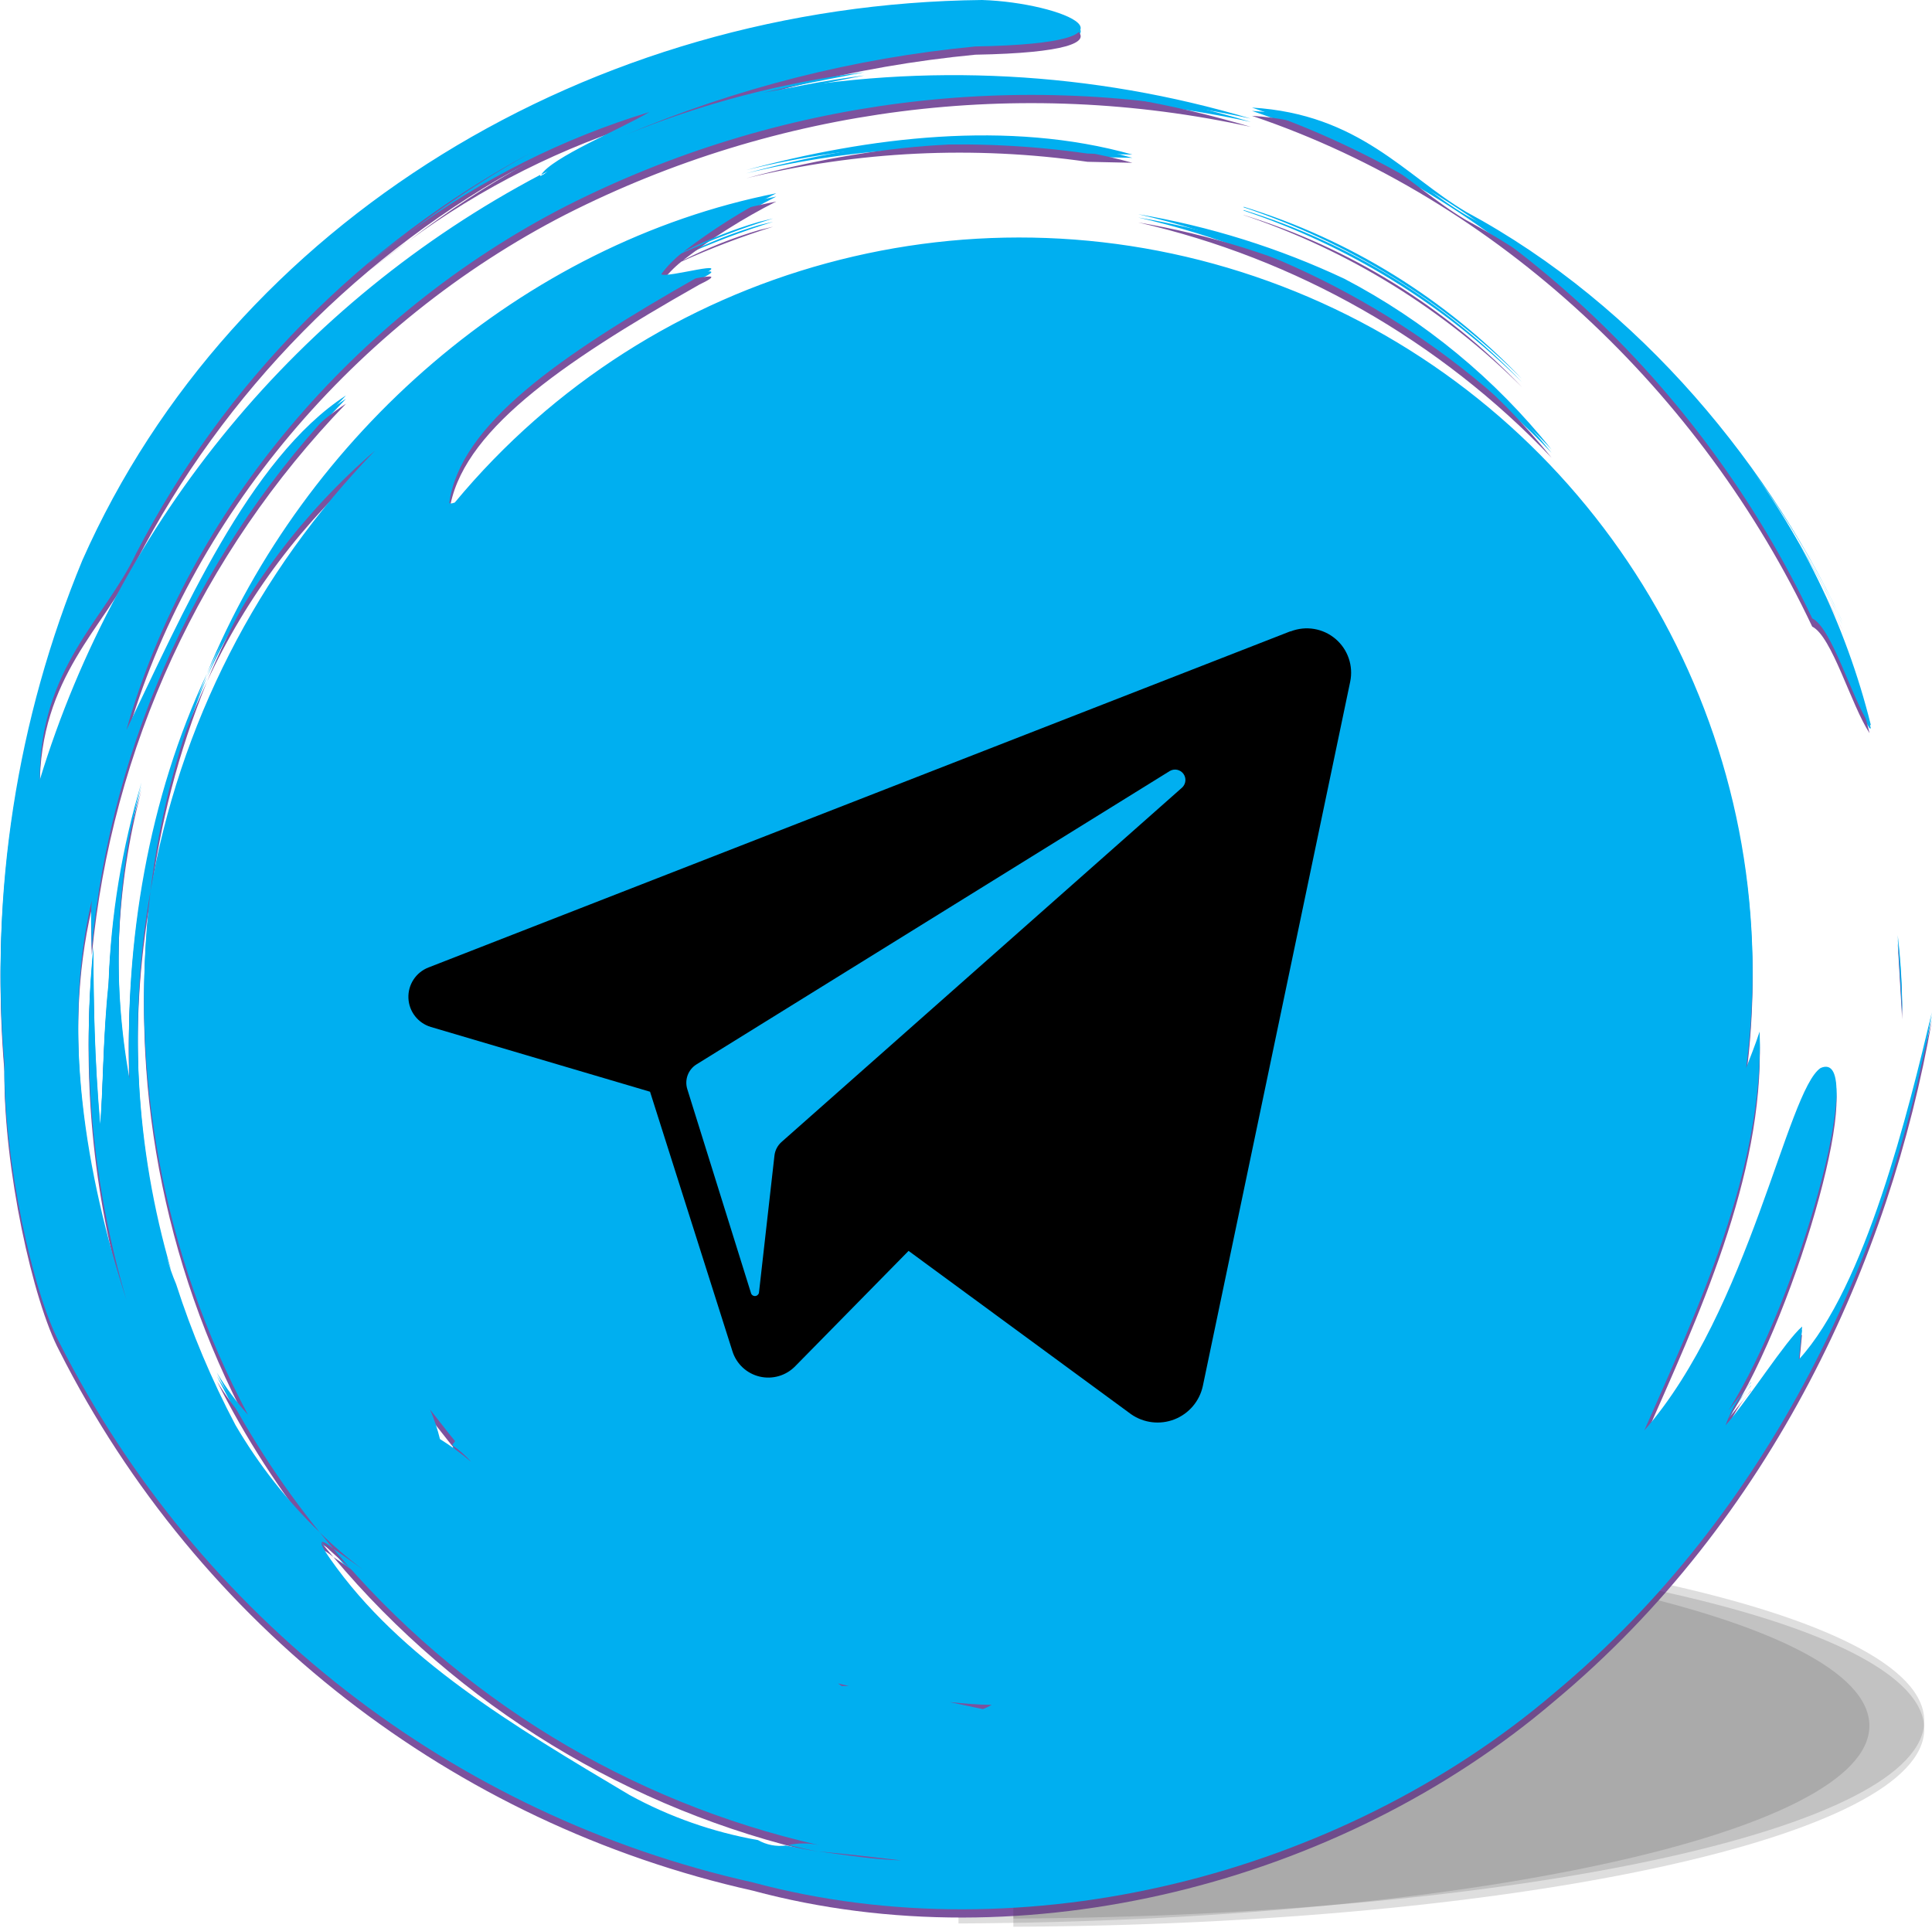
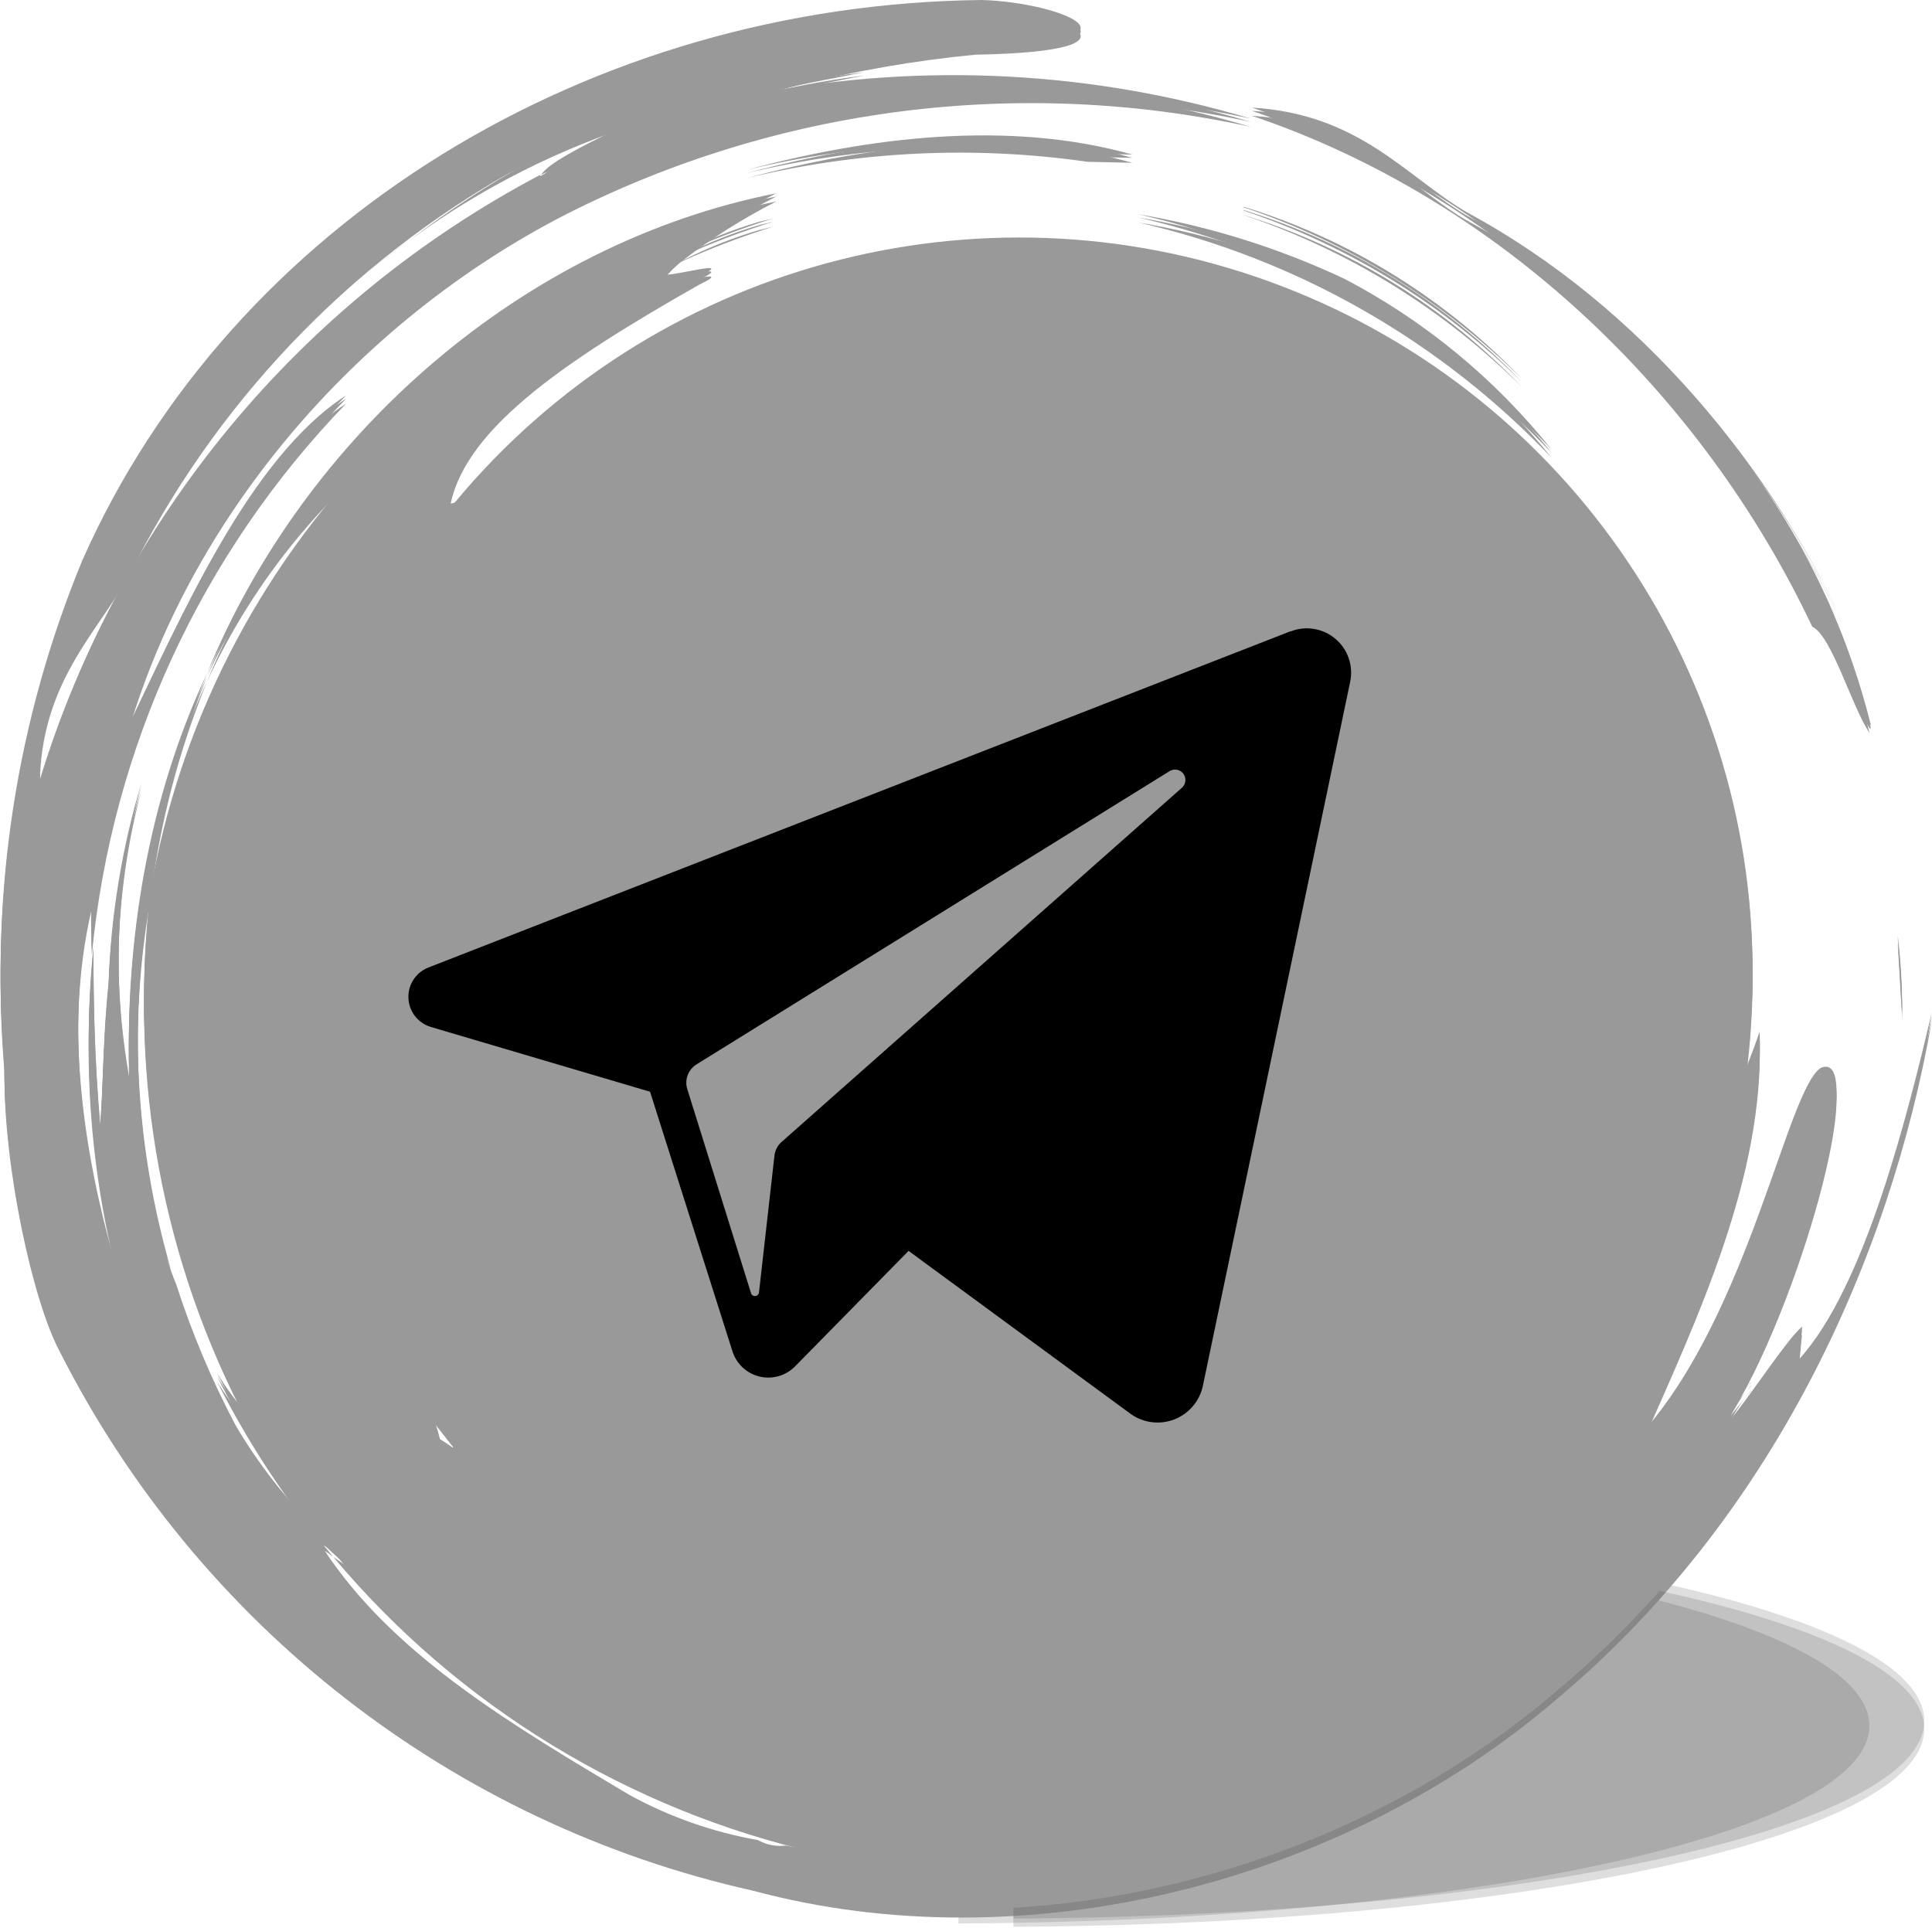
<svg xmlns="http://www.w3.org/2000/svg" viewBox="0 0 117.25 116.97">
  <svg viewBox="0 0 117.25 116.57" id="facebook">
    <g>
      <path d="M58.17 92.54v24c30.64-.14 55.28-5.46 55.28-12s-24.64-11.87-55.28-12z" fill="#231f20" opacity=".15" />
-       <path d="M113.46 44c-1.13-1.73-2.28-5.88-3.48-6.47-6.69-14.15-19-25.94-34-31 6.53.39 9.32 4.16 13 6.33 10.61 5.71 18.65 15.62 23.18 25.61a56.48 56.48 0 0 0-6.82-11.26 44.75 44.75 0 0 1 8.2 16.8zm1.71 12.75a39.74 39.74 0 0 1 .27 4.62c-.09-1.57-.19-3.11-.27-4.62zM66 9.32a54.68 54.68 0 0 0-20.71 1c7.41-2 15.91-3.06 23.43-.94L66 9.32zm9.48 3.23A39.31 39.31 0 0 1 92.37 23a43.68 43.68 0 0 0-16.9-10.42zM22.35 16c.8-.66 1.6-1.28 2.4-1.87-.81.61-1.61 1.24-2.4 1.87zm83.93 67.9a7.8 7.8 0 0 0-1.57 2.61c1.41-1.6 3.64-5.14 4.65-6l-.19 2c4.06-4.42 6.65-15.09 8.07-21.07-2.53 14.5-9.68 30.28-22.91 41.32-13 11.09-32.16 15.92-48.64 11.5A62.44 62.44 0 0 1 3.61 81.5C2 78.48.21 70.37.27 64.54A65.47 65.47 0 0 1 5 34C14.13 13.41 35.88.25 59.6 0c4.86.15 10.79 2.62-.41 2.82a72.31 72.31 0 0 0-21.31 5.4 57 57 0 0 1 14.58-3.84c-2.14.43-4.3.82-6.17 1.26A63.08 63.08 0 0 1 75.91 7.2a62.42 62.42 0 0 0-41.56 5.31C21.52 19.09 11.44 31 7.67 44.31 11 37.42 15.12 27.79 21 24A55.82 55.82 0 0 0 5.57 57.48c0-1-.09-1.89 0-2.82-1.85 7.88-.36 16.65 2.1 24.23a55.81 55.81 0 0 1-2-21.41c0 3.25.06 6.66.41 10.75.19-2.25.17-5.43.51-8.57a48.11 48.11 0 0 1 2-12.17 41.29 41.29 0 0 0-.73 18c-.3-8.36 1.14-17.05 4.7-24.61A51.32 51.32 0 0 0 9.13 54.1a50.67 50.67 0 0 0 1.26 23l-.29-.85a14.42 14.42 0 0 0 .59 1.69 53.4 53.4 0 0 0 3.6 8.55A30.51 30.51 0 0 0 19.4 93l.83 1c-.67-.56-1.14-.73-.17.64 4.2 6 11.06 10.09 18.14 14.3a25.47 25.47 0 0 0 7.8 2.74 2.72 2.72 0 0 0 1.69.33c.67.11 1.34.29 2 .36 1.66.22 3.32.49 5 .54-1.61-.19-3.28-.38-5-.54-.63-.08-1.22-.27-1.84-.39a4.42 4.42 0 0 1 1.84 0A54.06 54.06 0 0 1 20.23 94c.62.41 1.43 1 1.8 1.26A24 24 0 0 1 19.4 93a53.69 53.69 0 0 1-6.24-9.69 16.81 16.81 0 0 0 1.89 2.56A53.92 53.92 0 0 1 9.13 54.1a50.7 50.7 0 0 1 13.63-26.75 40 40 0 0 0-10.2 13.53c5.92-14.47 19.16-26.11 34.55-29.15a36.09 36.09 0 0 0-5.66 3.57 26.8 26.8 0 0 1 4.63-1.84l.84-.2a48 48 0 0 0-5.57 2.12 6.83 6.83 0 0 0-1.22 1.26c.26.29 4.78-1.06 2.3.13-8.56 4.86-14.49 9-15.16 13.74 0 .07.12.08.33 0A44.51 44.51 0 0 1 106.36 59a45.89 45.89 0 0 1-.39 5.82c.27-.7.54-1.37.82-2.21.26 8.34-3.8 16.94-7 24.21 6.38-7.3 8.67-20.65 10.7-22 2.92-1.29-1.32 14.09-5.58 20.76l1.34-1.67zM32.79 10.61v.08c.75-.42 1.5-.81 2.26-1.17-.74.35-1.48.71-2.21 1.09.66-1.06 4.76-2.74 6.57-3.81a48.24 48.24 0 0 0-14.6 7.33 58.56 58.56 0 0 1 7.39-4.85A57.64 57.64 0 0 0 8.26 33.59c-1.89 4-5.86 6.94-5.85 13.76a62 62 0 0 1 30.38-36.74zm-5.34 77.08l.17-.22c-.52-.63-1-1.27-1.52-1.92a11 11 0 0 1 .6 1.79 16.43 16.43 0 0 1 1.89 1.39 5.79 5.79 0 0 0-1.14-1zm23.35 14.44l.28.2h.44l-.71-.17zm6.85 1.18l2 .42a2.85 2.85 0 0 0 .53-.26c-.83 0-1.67-.08-2.49-.16zM69.07 13a48.4 48.4 0 0 1 12.52 3.92 39.59 39.59 0 0 1 12.57 10.36A50 50 0 0 0 69.07 13z" fill="#00aeef" />
+       <path d="M113.46 44c-1.13-1.73-2.28-5.88-3.48-6.47-6.69-14.15-19-25.94-34-31 6.53.39 9.32 4.16 13 6.33 10.61 5.71 18.65 15.62 23.18 25.61a56.48 56.48 0 0 0-6.82-11.26 44.75 44.75 0 0 1 8.2 16.8zm1.71 12.75a39.74 39.74 0 0 1 .27 4.62c-.09-1.57-.19-3.11-.27-4.62zM66 9.32a54.68 54.68 0 0 0-20.71 1c7.41-2 15.91-3.06 23.43-.94L66 9.32zm9.48 3.23A39.31 39.31 0 0 1 92.37 23a43.68 43.68 0 0 0-16.9-10.42zM22.35 16c.8-.66 1.6-1.28 2.4-1.87-.81.61-1.61 1.24-2.4 1.87zm83.93 67.9a7.8 7.8 0 0 0-1.57 2.61c1.41-1.6 3.64-5.14 4.65-6l-.19 2c4.06-4.42 6.65-15.09 8.07-21.07-2.53 14.5-9.68 30.28-22.91 41.32-13 11.09-32.16 15.92-48.64 11.5A62.44 62.44 0 0 1 3.61 81.5C2 78.48.21 70.37.27 64.54A65.47 65.47 0 0 1 5 34C14.13 13.41 35.88.25 59.6 0c4.86.15 10.79 2.62-.41 2.82a72.31 72.31 0 0 0-21.31 5.4 57 57 0 0 1 14.58-3.84c-2.14.43-4.3.82-6.17 1.26A63.08 63.08 0 0 1 75.91 7.2a62.42 62.42 0 0 0-41.56 5.31C21.52 19.09 11.44 31 7.67 44.31 11 37.42 15.12 27.79 21 24A55.82 55.82 0 0 0 5.57 57.48c0-1-.09-1.89 0-2.82-1.85 7.88-.36 16.65 2.1 24.23a55.81 55.81 0 0 1-2-21.41c0 3.25.06 6.66.41 10.75.19-2.25.17-5.43.51-8.57a48.11 48.11 0 0 1 2-12.17 41.29 41.29 0 0 0-.73 18c-.3-8.36 1.14-17.05 4.7-24.61A51.32 51.32 0 0 0 9.13 54.1a50.67 50.67 0 0 0 1.26 23l-.29-.85a14.42 14.42 0 0 0 .59 1.69 53.4 53.4 0 0 0 3.6 8.55A30.51 30.51 0 0 0 19.4 93l.83 1c-.67-.56-1.14-.73-.17.64 4.2 6 11.06 10.09 18.14 14.3a25.47 25.47 0 0 0 7.8 2.74 2.72 2.72 0 0 0 1.69.33c.67.11 1.34.29 2 .36 1.66.22 3.32.49 5 .54-1.61-.19-3.28-.38-5-.54-.63-.08-1.22-.27-1.84-.39a4.42 4.42 0 0 1 1.84 0A54.06 54.06 0 0 1 20.23 94c.62.41 1.43 1 1.8 1.26A24 24 0 0 1 19.4 93a53.69 53.69 0 0 1-6.24-9.69 16.81 16.81 0 0 0 1.89 2.56A53.92 53.92 0 0 1 9.13 54.1a50.7 50.7 0 0 1 13.63-26.75 40 40 0 0 0-10.2 13.53c5.92-14.47 19.16-26.11 34.55-29.15a36.09 36.09 0 0 0-5.66 3.57 26.8 26.8 0 0 1 4.63-1.84l.84-.2a48 48 0 0 0-5.57 2.12 6.83 6.83 0 0 0-1.22 1.26c.26.29 4.78-1.06 2.3.13-8.56 4.86-14.49 9-15.16 13.74 0 .07.12.08.33 0A44.51 44.51 0 0 1 106.36 59a45.89 45.89 0 0 1-.39 5.82c.27-.7.54-1.37.82-2.21.26 8.34-3.8 16.94-7 24.21 6.38-7.3 8.67-20.65 10.7-22 2.92-1.29-1.32 14.09-5.58 20.76l1.34-1.67zM32.79 10.61v.08c.75-.42 1.5-.81 2.26-1.17-.74.35-1.48.71-2.21 1.09.66-1.06 4.76-2.74 6.57-3.81a48.24 48.24 0 0 0-14.6 7.33 58.56 58.56 0 0 1 7.39-4.85A57.64 57.64 0 0 0 8.26 33.59c-1.89 4-5.86 6.94-5.85 13.76a62 62 0 0 1 30.38-36.74zm-5.34 77.08l.17-.22c-.52-.63-1-1.27-1.52-1.92a11 11 0 0 1 .6 1.79 16.43 16.43 0 0 1 1.89 1.39 5.79 5.79 0 0 0-1.14-1zm23.35 14.44l.28.2h.44l-.71-.17zm6.85 1.18l2 .42a2.85 2.85 0 0 0 .53-.26c-.83 0-1.67-.08-2.49-.16zM69.07 13a48.4 48.4 0 0 1 12.52 3.92 39.59 39.59 0 0 1 12.57 10.36A50 50 0 0 0 69.07 13z" fill="#999" />
      <path d="M69.7 61.5h-8v28.84H49.8V61.5h-6v-9.95h6v-6c0-8.11 3.37-12.93 12.94-12.93h8v9.98h-5c-3.72 0-4 1.39-4 4v5h9l-1.04 9.9z" />
    </g>
  </svg>
  <svg viewBox="0 0 117.25 115.97" id="instagram">
    <g>
      <path d="M61.5 91.94v24c30.64-.14 55.28-5.46 55.28-12s-24.64-11.87-55.28-12z" fill="#231f20" opacity=".15" />
-       <path d="M113.46 44c-1.13-1.73-2.28-5.88-3.48-6.47-6.69-14.15-19-25.94-34-31 6.53.39 9.32 4.16 13 6.33 10.61 5.71 18.65 15.62 23.17 25.61a56.43 56.43 0 0 0-6.82-11.26A44.79 44.79 0 0 1 113.46 44zm1.71 12.75a39.9 39.9 0 0 1 .27 4.62c-.09-1.58-.18-3.11-.27-4.62zM66 9.32a54.63 54.63 0 0 0-20.71 1c7.41-2 15.91-3.06 23.43-.94L66 9.32zm9.48 3.23A39.32 39.32 0 0 1 92.37 23a43.68 43.68 0 0 0-16.91-10.45zM22.35 16c.8-.66 1.6-1.28 2.4-1.87-.81.61-1.61 1.23-2.4 1.87zm83.93 67.9a7.8 7.8 0 0 0-1.57 2.61c1.41-1.6 3.64-5.14 4.65-6l-.19 2c4.05-4.42 6.65-15.09 8.07-21.07-2.53 14.49-9.67 30.28-22.91 41.31-13 11.09-32.17 15.93-48.64 11.5A62.43 62.43 0 0 1 3.61 81.5C2 78.48.21 70.37.27 64.54A65.45 65.45 0 0 1 5 34C14.13 13.41 35.88.25 59.6 0c4.86.15 10.79 2.62-.41 2.82a72.34 72.34 0 0 0-21.31 5.4 57 57 0 0 1 14.58-3.84c-2.14.43-4.3.82-6.17 1.26A63.09 63.09 0 0 1 75.91 7.2a62.41 62.41 0 0 0-41.56 5.31C21.52 19.09 11.44 31 7.67 44.31 11 37.42 15.12 27.79 21 24A55.82 55.82 0 0 0 5.57 57.48c0-1-.09-1.89 0-2.83-1.85 7.88-.36 16.65 2.09 24.23a55.83 55.83 0 0 1-2-21.41c0 3.25.06 6.66.41 10.75.19-2.25.17-5.43.51-8.57a48 48 0 0 1 2-12.17 41.31 41.31 0 0 0-.73 18c-.29-8.35 1.15-17.04 4.71-24.6A51.39 51.39 0 0 0 9.13 54.1a50.65 50.65 0 0 0 1.26 23l-.29-.85a14.79 14.79 0 0 0 .59 1.7 53.48 53.48 0 0 0 3.6 8.55A30.58 30.58 0 0 0 19.4 93l.83 1c-.67-.56-1.14-.73-.17.64 4.2 6 11.06 10.08 18.14 14.3a25.46 25.46 0 0 0 7.8 2.74 2.73 2.73 0 0 0 1.69.33c.67.11 1.34.29 2 .36 1.66.22 3.32.49 5 .54-1.61-.19-3.29-.38-5-.54-.63-.08-1.22-.27-1.84-.39a4.4 4.4 0 0 1 1.84 0A54.05 54.05 0 0 1 20.23 94c.62.41 1.43 1 1.8 1.26A24.2 24.2 0 0 1 19.4 93a53.92 53.92 0 0 1-6.24-9.68 17 17 0 0 0 1.89 2.56A53.93 53.93 0 0 1 9.13 54.1a50.7 50.7 0 0 1 13.63-26.75 40 40 0 0 0-10.2 13.53c5.92-14.47 19.16-26.11 34.55-29.15a36 36 0 0 0-5.66 3.57 26.9 26.9 0 0 1 4.63-1.84l.84-.2a48.12 48.12 0 0 0-5.57 2.12 6.77 6.77 0 0 0-1.22 1.27c.26.29 4.78-1.06 2.3.13-8.57 4.86-14.49 9-15.16 13.74 0 .07.12.07.33 0A44.51 44.51 0 0 1 106.36 59a45.73 45.73 0 0 1-.39 5.82c.27-.7.55-1.37.82-2.21.26 8.34-3.8 16.94-7 24.21 6.38-7.3 8.67-20.65 10.7-22 2.92-1.29-1.32 14.09-5.58 20.76l1.34-1.67zM32.79 10.61v.09c.75-.42 1.5-.81 2.26-1.18-.74.35-1.48.71-2.21 1.09.66-1.06 4.76-2.74 6.57-3.81a48.23 48.23 0 0 0-14.61 7.33 58.49 58.49 0 0 1 7.4-4.85A57.63 57.63 0 0 0 8.26 33.59c-1.89 4-5.86 6.94-5.85 13.76a62 62 0 0 1 30.38-36.74zm-5.34 77.08l.17-.22c-.52-.63-1-1.27-1.52-1.92a11.05 11.05 0 0 1 .6 1.79 16.16 16.16 0 0 1 1.89 1.38 5.77 5.77 0 0 0-1.14-1zm23.35 14.44l.28.2h.43l-.71-.17zm6.86 1.18l2 .42a2.77 2.77 0 0 0 .53-.26c-.83 0-1.67-.08-2.49-.16zM69.07 13a48.37 48.37 0 0 1 12.52 3.92 39.61 39.61 0 0 1 12.57 10.36A50 50 0 0 0 69.07 13z" fill="#7c529d" />
+       <path d="M113.46 44c-1.13-1.73-2.28-5.88-3.48-6.47-6.69-14.15-19-25.94-34-31 6.53.39 9.32 4.16 13 6.33 10.61 5.71 18.65 15.62 23.17 25.61a56.43 56.43 0 0 0-6.82-11.26A44.79 44.79 0 0 1 113.46 44zm1.71 12.75a39.9 39.9 0 0 1 .27 4.62c-.09-1.58-.18-3.11-.27-4.62zM66 9.32a54.63 54.63 0 0 0-20.71 1c7.41-2 15.91-3.06 23.43-.94L66 9.32zm9.48 3.23A39.32 39.32 0 0 1 92.37 23a43.68 43.68 0 0 0-16.91-10.45zM22.35 16c.8-.66 1.6-1.28 2.4-1.87-.81.61-1.61 1.23-2.4 1.87zm83.93 67.9a7.8 7.8 0 0 0-1.57 2.61c1.41-1.6 3.64-5.14 4.65-6l-.19 2c4.05-4.42 6.65-15.09 8.07-21.07-2.53 14.49-9.67 30.28-22.91 41.31-13 11.09-32.17 15.93-48.64 11.5A62.43 62.43 0 0 1 3.61 81.5C2 78.48.21 70.37.27 64.54A65.45 65.45 0 0 1 5 34C14.13 13.41 35.88.25 59.6 0c4.86.15 10.79 2.62-.41 2.82a72.34 72.34 0 0 0-21.31 5.4 57 57 0 0 1 14.58-3.84c-2.14.43-4.3.82-6.17 1.26A63.09 63.09 0 0 1 75.91 7.2a62.41 62.41 0 0 0-41.56 5.31C21.52 19.09 11.44 31 7.67 44.31 11 37.42 15.12 27.79 21 24A55.82 55.82 0 0 0 5.57 57.48c0-1-.09-1.89 0-2.83-1.85 7.88-.36 16.65 2.09 24.23a55.83 55.83 0 0 1-2-21.41c0 3.25.06 6.66.41 10.75.19-2.25.17-5.43.51-8.57a48 48 0 0 1 2-12.17 41.31 41.31 0 0 0-.73 18c-.29-8.35 1.15-17.04 4.71-24.6A51.39 51.39 0 0 0 9.13 54.1a50.65 50.65 0 0 0 1.26 23l-.29-.85a14.79 14.79 0 0 0 .59 1.7 53.48 53.48 0 0 0 3.6 8.55A30.58 30.58 0 0 0 19.4 93l.83 1c-.67-.56-1.14-.73-.17.64 4.2 6 11.06 10.08 18.14 14.3a25.46 25.46 0 0 0 7.8 2.74 2.73 2.73 0 0 0 1.69.33c.67.11 1.34.29 2 .36 1.66.22 3.32.49 5 .54-1.61-.19-3.29-.38-5-.54-.63-.08-1.22-.27-1.84-.39a4.4 4.4 0 0 1 1.84 0A54.05 54.05 0 0 1 20.23 94c.62.41 1.43 1 1.8 1.26A24.2 24.2 0 0 1 19.4 93a53.92 53.92 0 0 1-6.24-9.68 17 17 0 0 0 1.89 2.56A53.93 53.93 0 0 1 9.13 54.1a50.7 50.7 0 0 1 13.63-26.75 40 40 0 0 0-10.2 13.53c5.92-14.47 19.16-26.11 34.55-29.15a36 36 0 0 0-5.66 3.57 26.9 26.9 0 0 1 4.63-1.84l.84-.2a48.12 48.12 0 0 0-5.57 2.12 6.77 6.77 0 0 0-1.22 1.27c.26.29 4.78-1.06 2.3.13-8.57 4.86-14.49 9-15.16 13.74 0 .07.12.07.33 0A44.51 44.51 0 0 1 106.36 59a45.73 45.73 0 0 1-.39 5.82c.27-.7.55-1.37.82-2.21.26 8.34-3.8 16.94-7 24.21 6.38-7.3 8.67-20.65 10.7-22 2.92-1.29-1.32 14.09-5.58 20.76l1.34-1.67zM32.79 10.61v.09c.75-.42 1.5-.81 2.26-1.18-.74.35-1.48.71-2.21 1.09.66-1.06 4.76-2.74 6.57-3.81a48.23 48.23 0 0 0-14.61 7.33 58.49 58.49 0 0 1 7.4-4.85A57.63 57.63 0 0 0 8.26 33.59c-1.89 4-5.86 6.94-5.85 13.76a62 62 0 0 1 30.38-36.74zm-5.34 77.08l.17-.22c-.52-.63-1-1.27-1.52-1.92a11.05 11.05 0 0 1 .6 1.79 16.16 16.16 0 0 1 1.89 1.38 5.77 5.77 0 0 0-1.14-1zm23.35 14.44l.28.2h.43l-.71-.17zm6.86 1.18l2 .42a2.77 2.77 0 0 0 .53-.26c-.83 0-1.67-.08-2.49-.16zM69.07 13a48.37 48.37 0 0 1 12.52 3.92 39.61 39.61 0 0 1 12.57 10.36A50 50 0 0 0 69.07 13z" fill="#999" />
      <path d="M73.15 86.79H43.26A11.12 11.12 0 0 1 32 75.82V45a11.12 11.12 0 0 1 11.23-11h29.92a11.11 11.11 0 0 1 11.23 11v30.82a11.12 11.12 0 0 1-11.23 11zM79.86 45a6.6 6.6 0 0 0-6.71-6.46H43.26A6.59 6.59 0 0 0 36.54 45v30.82a6.59 6.59 0 0 0 6.71 6.45h29.9a6.6 6.6 0 0 0 6.71-6.45V45zM58.2 74.11a13.69 13.69 0 1 1 13.69-13.68A13.7 13.7 0 0 1 58.2 74.11zm0-22.85a9.17 9.17 0 1 0 9.17 9.17 9.17 9.17 0 0 0-9.17-9.17zm14.69-2a3.2 3.2 0 1 1 3.2-3.2 3.2 3.2 0 0 1-3.2 3.2z" />
    </g>
  </svg>
  <svg viewBox="0 0 117.25 116.97" id="telegram">
    <g>
      <path d="M61.5 92.94v24c30.64-.14 55.28-5.46 55.28-12s-24.64-11.87-55.28-12z" fill="#231f20" opacity=".15" />
-       <path d="M113.46 44c-1.13-1.73-2.28-5.88-3.48-6.47-6.69-14.15-19-25.94-34-31 6.53.39 9.32 4.16 13 6.33 10.61 5.71 18.65 15.62 23.18 25.61a56.49 56.49 0 0 0-6.82-11.26 44.75 44.75 0 0 1 8.2 16.8zm1.71 12.75a39.67 39.67 0 0 1 .27 4.62c-.09-1.58-.19-3.11-.27-4.62zM66 9.32a54.69 54.69 0 0 0-20.71 1c7.41-2 15.91-3.06 23.43-.94L66 9.32zm9.48 3.23A39.31 39.31 0 0 1 92.37 23a43.7 43.7 0 0 0-16.9-10.42zM22.35 16c.8-.66 1.6-1.28 2.4-1.87-.81.61-1.61 1.24-2.4 1.88zm83.93 67.9a7.82 7.82 0 0 0-1.56 2.61c1.41-1.6 3.64-5.14 4.65-6l-.2 2c4.05-4.42 6.65-15.09 8.07-21.07-2.54 14.49-9.68 30.28-22.91 41.31-13 11.09-32.16 15.93-48.64 11.5A62.44 62.44 0 0 1 3.61 81.5C2 78.48.21 70.37.27 64.54A65.46 65.46 0 0 1 5 34C14.13 13.41 35.88.25 59.6 0c4.86.15 10.79 2.62-.41 2.82a72.35 72.35 0 0 0-21.31 5.4 56.92 56.92 0 0 1 14.58-3.84c-2.14.43-4.3.82-6.17 1.25A63.06 63.06 0 0 1 75.91 7.2a62.41 62.41 0 0 0-41.56 5.31C21.52 19.09 11.44 31 7.67 44.31 11 37.42 15.12 27.8 21 24A55.82 55.82 0 0 0 5.57 57.48c0-1-.09-1.89 0-2.83-1.85 7.88-.36 16.65 2.1 24.23a55.81 55.81 0 0 1-2-21.41c0 3.25.06 6.66.41 10.75.19-2.25.17-5.43.51-8.57a48.1 48.1 0 0 1 2-12.17 41.3 41.3 0 0 0-.73 18c-.3-8.35 1.14-17.04 4.7-24.6A51.4 51.4 0 0 0 9.13 54.1a50.65 50.65 0 0 0 1.26 23l-.29-.85a14.3 14.3 0 0 0 .59 1.69 53.36 53.36 0 0 0 3.6 8.55A30.57 30.57 0 0 0 19.4 93l.83 1c-.67-.56-1.14-.73-.17.64 4.2 6 11.06 10.09 18.14 14.3a25.44 25.44 0 0 0 7.8 2.74 2.72 2.72 0 0 0 1.69.33c.67.11 1.34.29 2 .36 1.66.22 3.32.49 5 .54-1.61-.19-3.28-.38-5-.54-.63-.08-1.23-.27-1.84-.39a4.44 4.44 0 0 1 1.84 0A54.06 54.06 0 0 1 20.23 94c.62.41 1.43 1 1.8 1.26A24 24 0 0 1 19.4 93a53.82 53.82 0 0 1-6.24-9.69 16.86 16.86 0 0 0 1.89 2.56A53.93 53.93 0 0 1 9.13 54.1a50.7 50.7 0 0 1 13.63-26.75 40 40 0 0 0-10.2 13.53c5.92-14.47 19.16-26.11 34.55-29.15a36 36 0 0 0-5.66 3.57 26.76 26.76 0 0 1 4.63-1.84l.84-.2a48.27 48.27 0 0 0-5.57 2.12 6.81 6.81 0 0 0-1.22 1.26c.26.29 4.78-1.06 2.3.13-8.56 4.86-14.49 9-15.16 13.73 0 .07.12.08.33 0A44.51 44.51 0 0 1 106.36 59a46.08 46.08 0 0 1-.39 5.82c.27-.7.54-1.37.82-2.21.26 8.34-3.8 16.94-7 24.21 6.39-7.3 8.67-20.65 10.7-22 2.92-1.29-1.32 14.09-5.58 20.76l1.34-1.67zM32.79 10.61v.08c.75-.42 1.5-.8 2.26-1.17-.74.35-1.48.71-2.21 1.09.66-1.06 4.76-2.74 6.57-3.81a48.28 48.28 0 0 0-14.6 7.33 58.52 58.52 0 0 1 7.39-4.85A57.63 57.63 0 0 0 8.26 33.59c-1.89 4-5.86 6.94-5.85 13.76a62 62 0 0 1 30.38-36.74zm-5.34 77.08l.17-.22c-.52-.63-1-1.27-1.52-1.92a11.15 11.15 0 0 1 .6 1.79 16.34 16.34 0 0 1 1.89 1.38 5.8 5.8 0 0 0-1.14-1zm23.35 14.44l.28.2h.44l-.71-.17zm6.85 1.18l2 .42a2.9 2.9 0 0 0 .53-.26c-.83 0-1.67-.08-2.49-.16zM69.07 13a48.34 48.34 0 0 1 12.52 3.92 39.58 39.58 0 0 1 12.57 10.36A50 50 0 0 0 69.07 13z" fill="#00aff0" />
+       <path d="M113.46 44c-1.13-1.73-2.28-5.88-3.48-6.47-6.69-14.15-19-25.94-34-31 6.53.39 9.32 4.16 13 6.33 10.61 5.71 18.65 15.62 23.18 25.61a56.49 56.49 0 0 0-6.82-11.26 44.75 44.75 0 0 1 8.2 16.8zm1.71 12.75a39.67 39.67 0 0 1 .27 4.62c-.09-1.58-.19-3.11-.27-4.62zM66 9.32a54.69 54.69 0 0 0-20.71 1c7.41-2 15.91-3.06 23.43-.94L66 9.32zm9.48 3.23A39.31 39.31 0 0 1 92.37 23a43.7 43.7 0 0 0-16.9-10.42zM22.35 16c.8-.66 1.6-1.28 2.4-1.87-.81.61-1.61 1.24-2.4 1.88zm83.93 67.9a7.82 7.82 0 0 0-1.56 2.61c1.41-1.6 3.64-5.14 4.65-6l-.2 2c4.05-4.42 6.65-15.09 8.07-21.07-2.54 14.49-9.68 30.28-22.91 41.31-13 11.09-32.16 15.93-48.64 11.5A62.44 62.44 0 0 1 3.61 81.5C2 78.48.21 70.37.27 64.54A65.46 65.46 0 0 1 5 34C14.13 13.41 35.88.25 59.6 0c4.86.15 10.79 2.62-.41 2.82a72.35 72.35 0 0 0-21.31 5.4 56.92 56.92 0 0 1 14.58-3.84c-2.14.43-4.3.82-6.17 1.25A63.06 63.06 0 0 1 75.91 7.2a62.41 62.41 0 0 0-41.56 5.31C21.52 19.09 11.44 31 7.67 44.31 11 37.42 15.12 27.8 21 24A55.82 55.82 0 0 0 5.57 57.48c0-1-.09-1.89 0-2.83-1.85 7.88-.36 16.65 2.1 24.23a55.81 55.81 0 0 1-2-21.41c0 3.25.06 6.66.41 10.75.19-2.25.17-5.43.51-8.57a48.1 48.1 0 0 1 2-12.17 41.3 41.3 0 0 0-.73 18c-.3-8.35 1.14-17.04 4.7-24.6A51.4 51.4 0 0 0 9.13 54.1a50.65 50.65 0 0 0 1.26 23l-.29-.85a14.3 14.3 0 0 0 .59 1.69 53.36 53.36 0 0 0 3.6 8.55A30.57 30.57 0 0 0 19.4 93l.83 1c-.67-.56-1.14-.73-.17.64 4.2 6 11.06 10.09 18.14 14.3a25.44 25.44 0 0 0 7.8 2.74 2.72 2.72 0 0 0 1.69.33c.67.11 1.34.29 2 .36 1.66.22 3.32.49 5 .54-1.61-.19-3.28-.38-5-.54-.63-.08-1.23-.27-1.84-.39a4.44 4.44 0 0 1 1.84 0A54.06 54.06 0 0 1 20.23 94c.62.41 1.43 1 1.8 1.26A24 24 0 0 1 19.4 93a53.82 53.82 0 0 1-6.24-9.69 16.86 16.86 0 0 0 1.89 2.56A53.93 53.93 0 0 1 9.13 54.1a50.7 50.7 0 0 1 13.63-26.75 40 40 0 0 0-10.2 13.53c5.92-14.47 19.16-26.11 34.55-29.15a36 36 0 0 0-5.66 3.57 26.76 26.76 0 0 1 4.63-1.84l.84-.2a48.27 48.27 0 0 0-5.57 2.12 6.81 6.81 0 0 0-1.22 1.26c.26.29 4.78-1.06 2.3.13-8.56 4.86-14.49 9-15.16 13.73 0 .07.12.08.33 0A44.51 44.51 0 0 1 106.36 59a46.08 46.08 0 0 1-.39 5.82c.27-.7.54-1.37.82-2.21.26 8.34-3.8 16.94-7 24.21 6.39-7.3 8.67-20.65 10.7-22 2.92-1.29-1.32 14.09-5.58 20.76l1.34-1.67zM32.79 10.61v.08c.75-.42 1.5-.8 2.26-1.17-.74.35-1.48.71-2.21 1.09.66-1.06 4.76-2.74 6.57-3.81a48.28 48.28 0 0 0-14.6 7.33 58.52 58.52 0 0 1 7.39-4.85A57.63 57.63 0 0 0 8.26 33.59c-1.89 4-5.86 6.94-5.85 13.76a62 62 0 0 1 30.38-36.74zm-5.34 77.08l.17-.22c-.52-.63-1-1.27-1.52-1.92a11.15 11.15 0 0 1 .6 1.79 16.34 16.34 0 0 1 1.89 1.38 5.8 5.8 0 0 0-1.14-1zm23.35 14.44l.28.2h.44l-.71-.17zm6.85 1.18l2 .42a2.9 2.9 0 0 0 .53-.26c-.83 0-1.67-.08-2.49-.16zM69.07 13a48.34 48.34 0 0 1 12.52 3.92 39.58 39.58 0 0 1 12.57 10.36A50 50 0 0 0 69.07 13z" fill="#999" />
      <path d="M78.3 38.32L26 58.72a1.91 1.91 0 0 0 .15 3.61l13.3 3.93 5 15.75a2.28 2.28 0 0 0 3.81.91l6.88-7 13.5 9.91A2.81 2.81 0 0 0 73 84.11l8.94-42.73a2.69 2.69 0 0 0-3.61-3.06zm-6.56 9.48L47.43 69.31a1.3 1.3 0 0 0-.43.83l-.94 8.32a.25.25 0 0 1-.49 0L41.71 66.1a1.31 1.31 0 0 1 .56-1.5L71 46.79a.63.63 0 0 1 .75 1z" />
    </g>
  </svg>
</svg>
